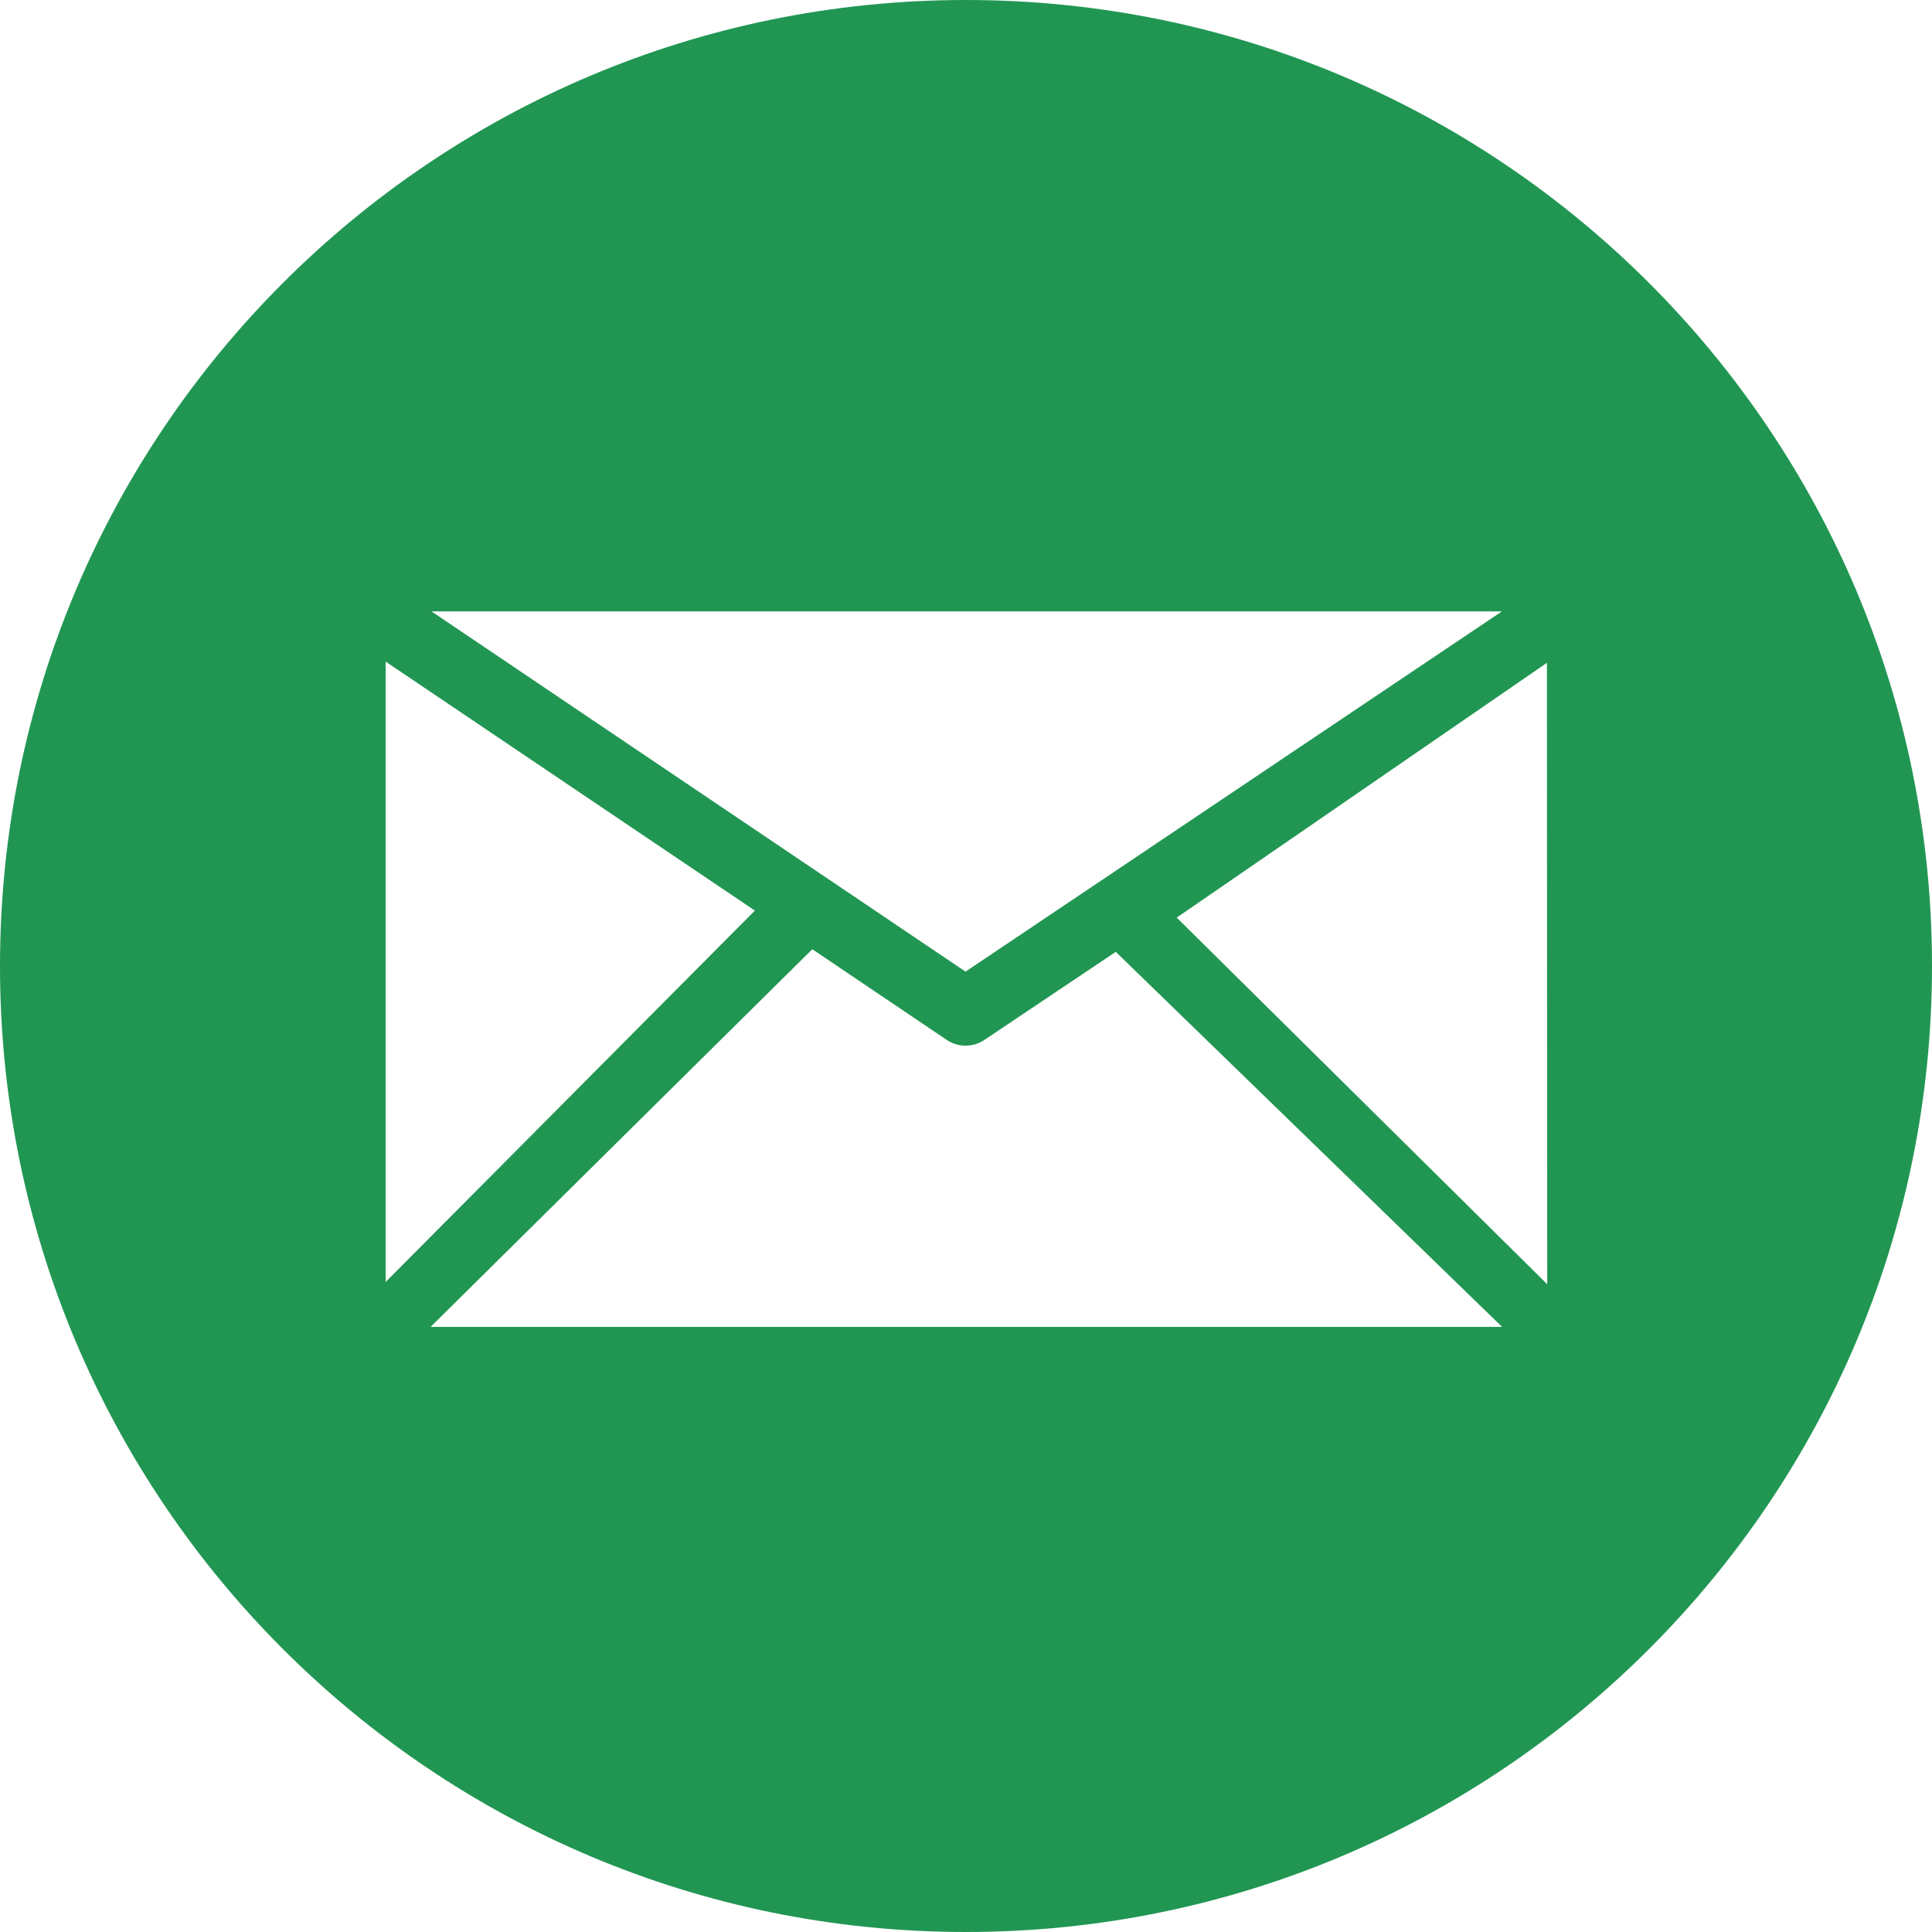
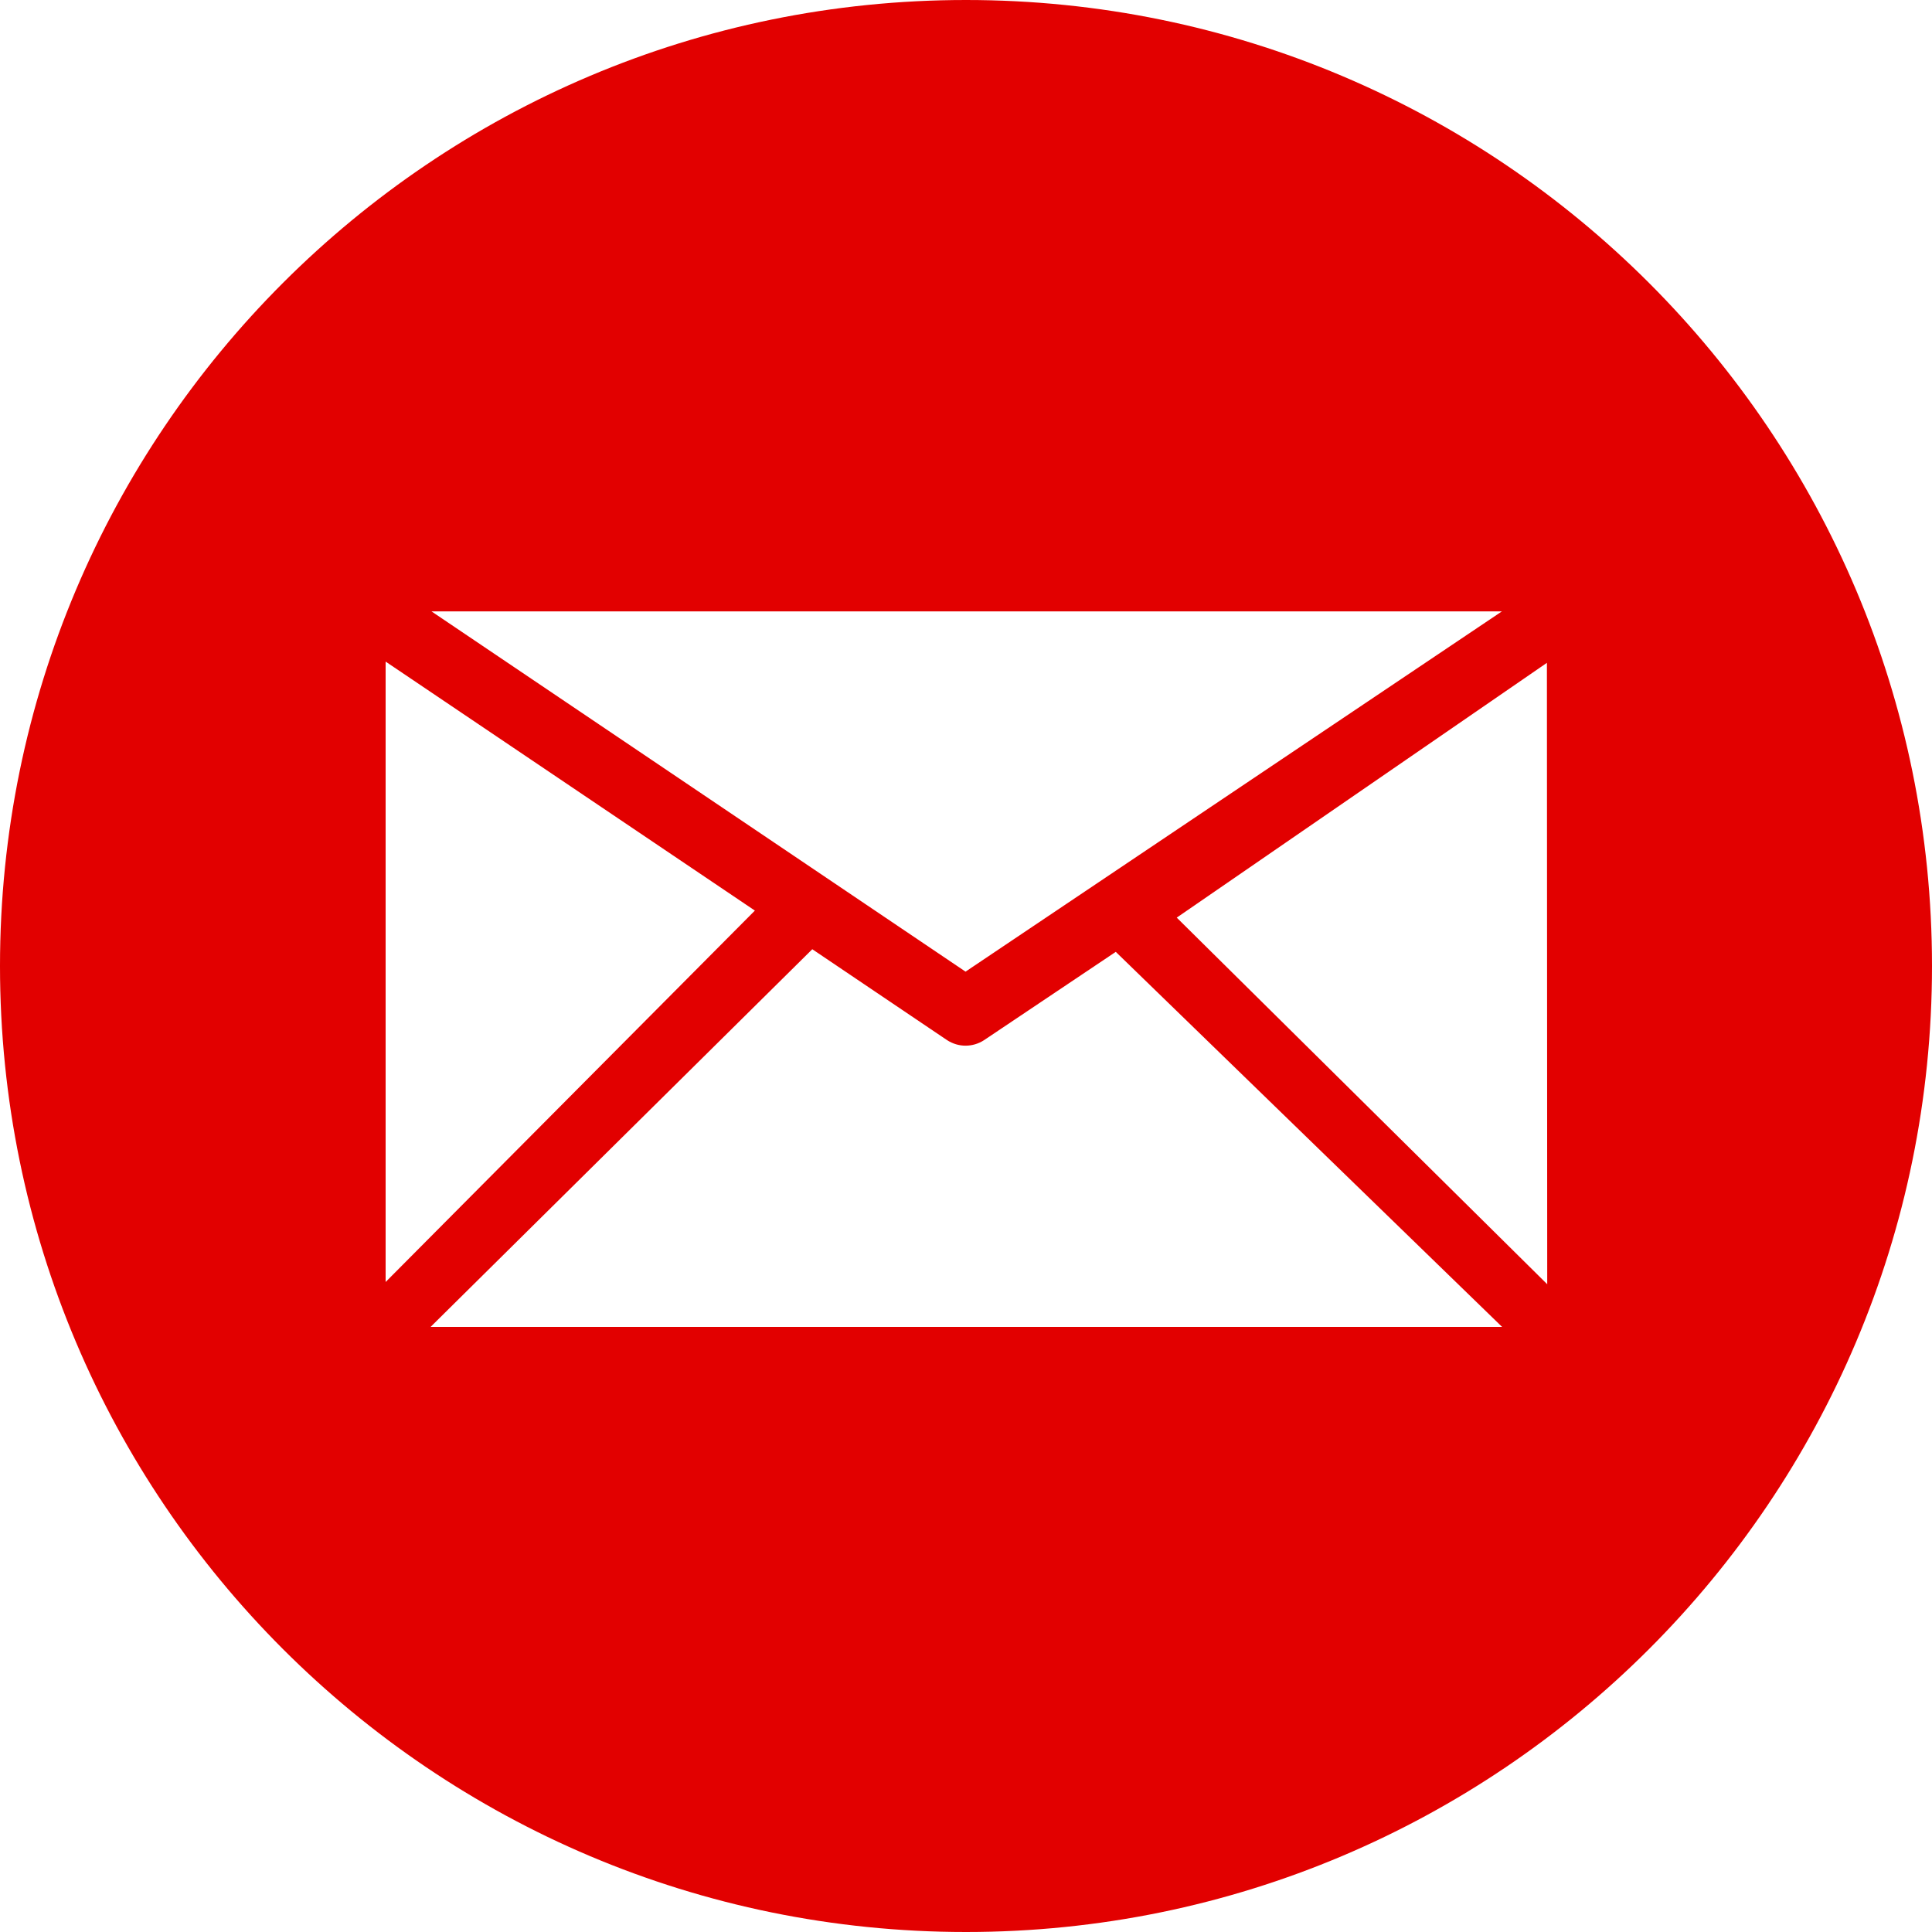
- <svg xmlns="http://www.w3.org/2000/svg" xmlns:xlink="http://www.w3.org/1999/xlink" width="25" height="25" viewBox="0 0 25 25" version="1.1">
-   <g id="Canvas" transform="translate(-4909 -2597)">
-     <g id="noun_99709_cc">
-       <g id="Vector">
-         <use xlink:href="#path0_fill" transform="translate(4909 2597)" fill="#219653" />
+ <svg xmlns="http://www.w3.org/2000/svg" xmlns:xlink="http://www.w3.org/1999/xlink" width="25" height="25" viewBox="0 0 25 25" version="1.1" id="svg14">
+   <g id="Canvas" transform="translate(-4909 -2597)" style="fill:#e20000;fill-opacity:1">
+     <g id="noun_99709_cc" style="fill:#e20000;fill-opacity:1">
+       <g id="Vector" style="fill:#e20000;fill-opacity:1">
+         <use xlink:href="#path0_fill" transform="translate(4909 2597)" fill="#219653" id="use6" style="fill:#e20000;fill-opacity:1" />
      </g>
    </g>
  </g>
-   <defs>
+   <defs id="defs12">
    <path id="path0_fill" d="M 12.5 -3.15905e-08C 19.403 -3.15905e-08 25 5.597 25 12.5C 25 19.403 19.403 25 12.5 25C 5.596 25 -3.15905e-08 19.403 -3.15905e-08 12.5C -3.15905e-08 5.597 5.596 -3.15905e-08 12.5 -3.15905e-08ZM 20.021 16.618L 20.017 8.577L 15.227 11.874L 20.021 16.618ZM 14.438 12.317L 12.733 13.46C 12.661 13.507 12.577 13.531 12.494 13.531C 12.411 13.531 12.329 13.507 12.256 13.46L 10.511 12.283L 5.572 17.17L 19.437 17.17L 14.438 12.317ZM 9.768 11.783L 4.99 8.561L 4.99 16.589L 9.768 11.783ZM 12.494 12.573L 19.435 7.911L 5.583 7.911L 12.494 12.573Z" />
  </defs>
</svg>
